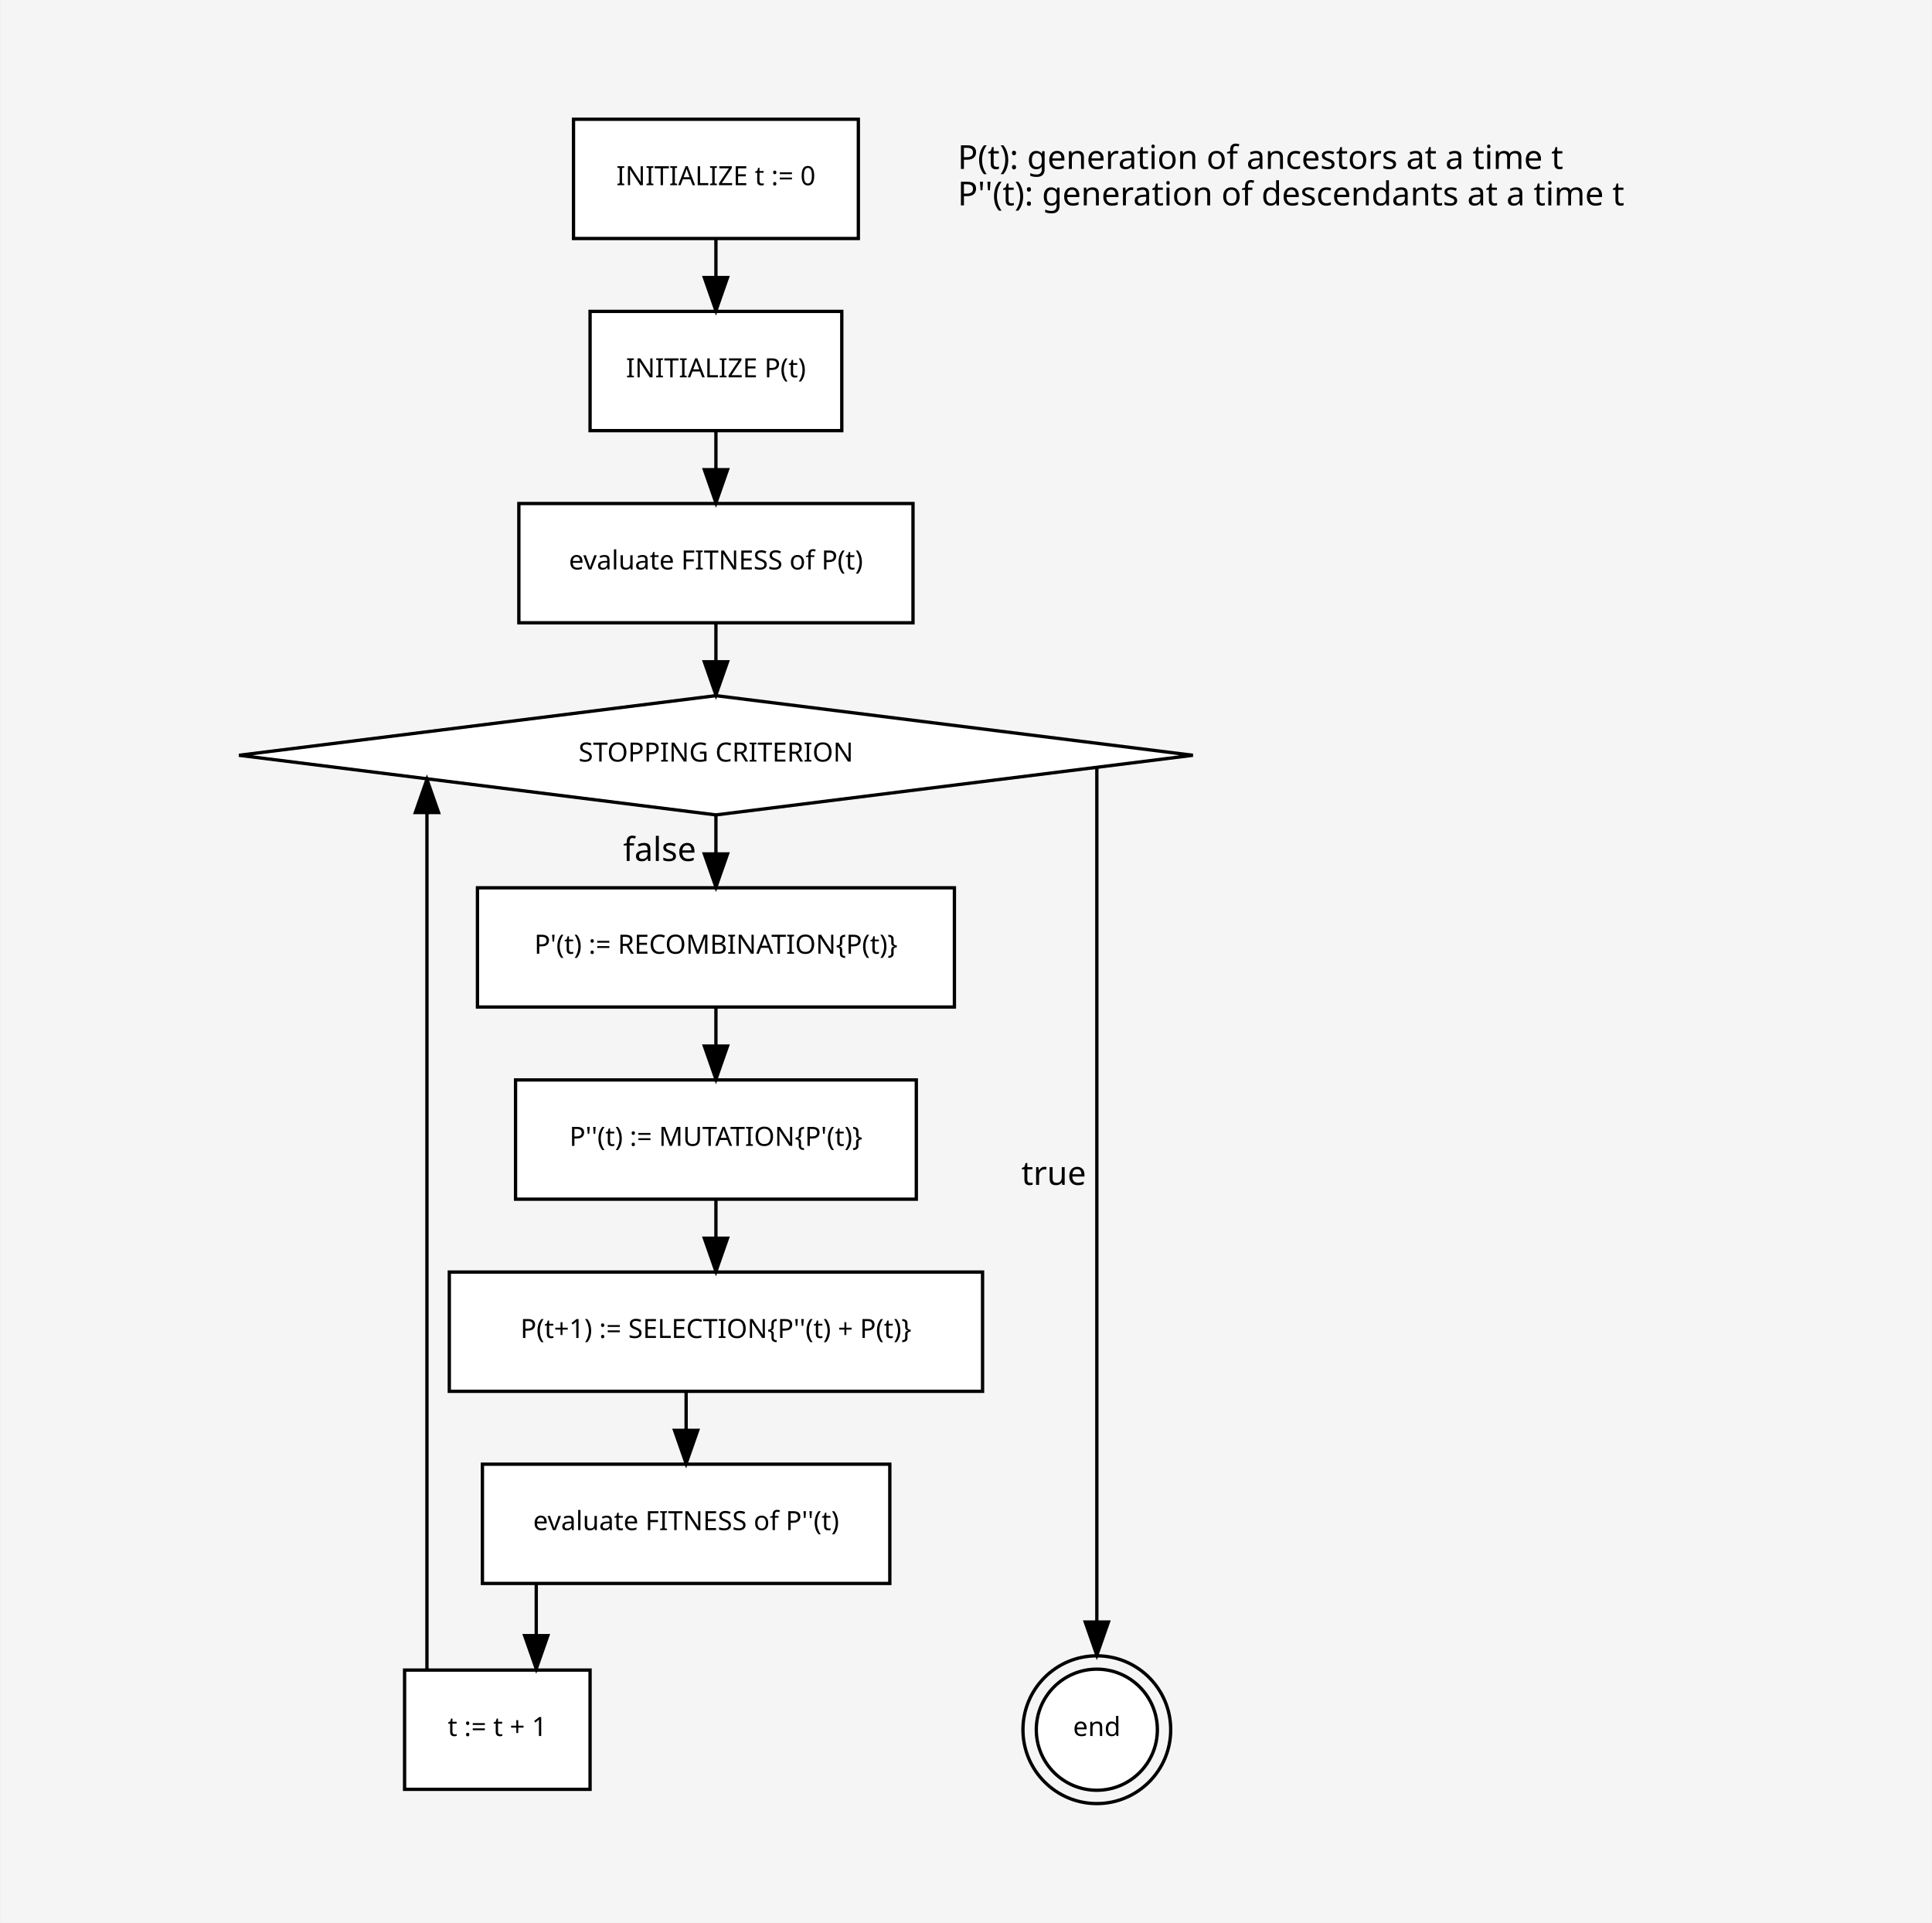
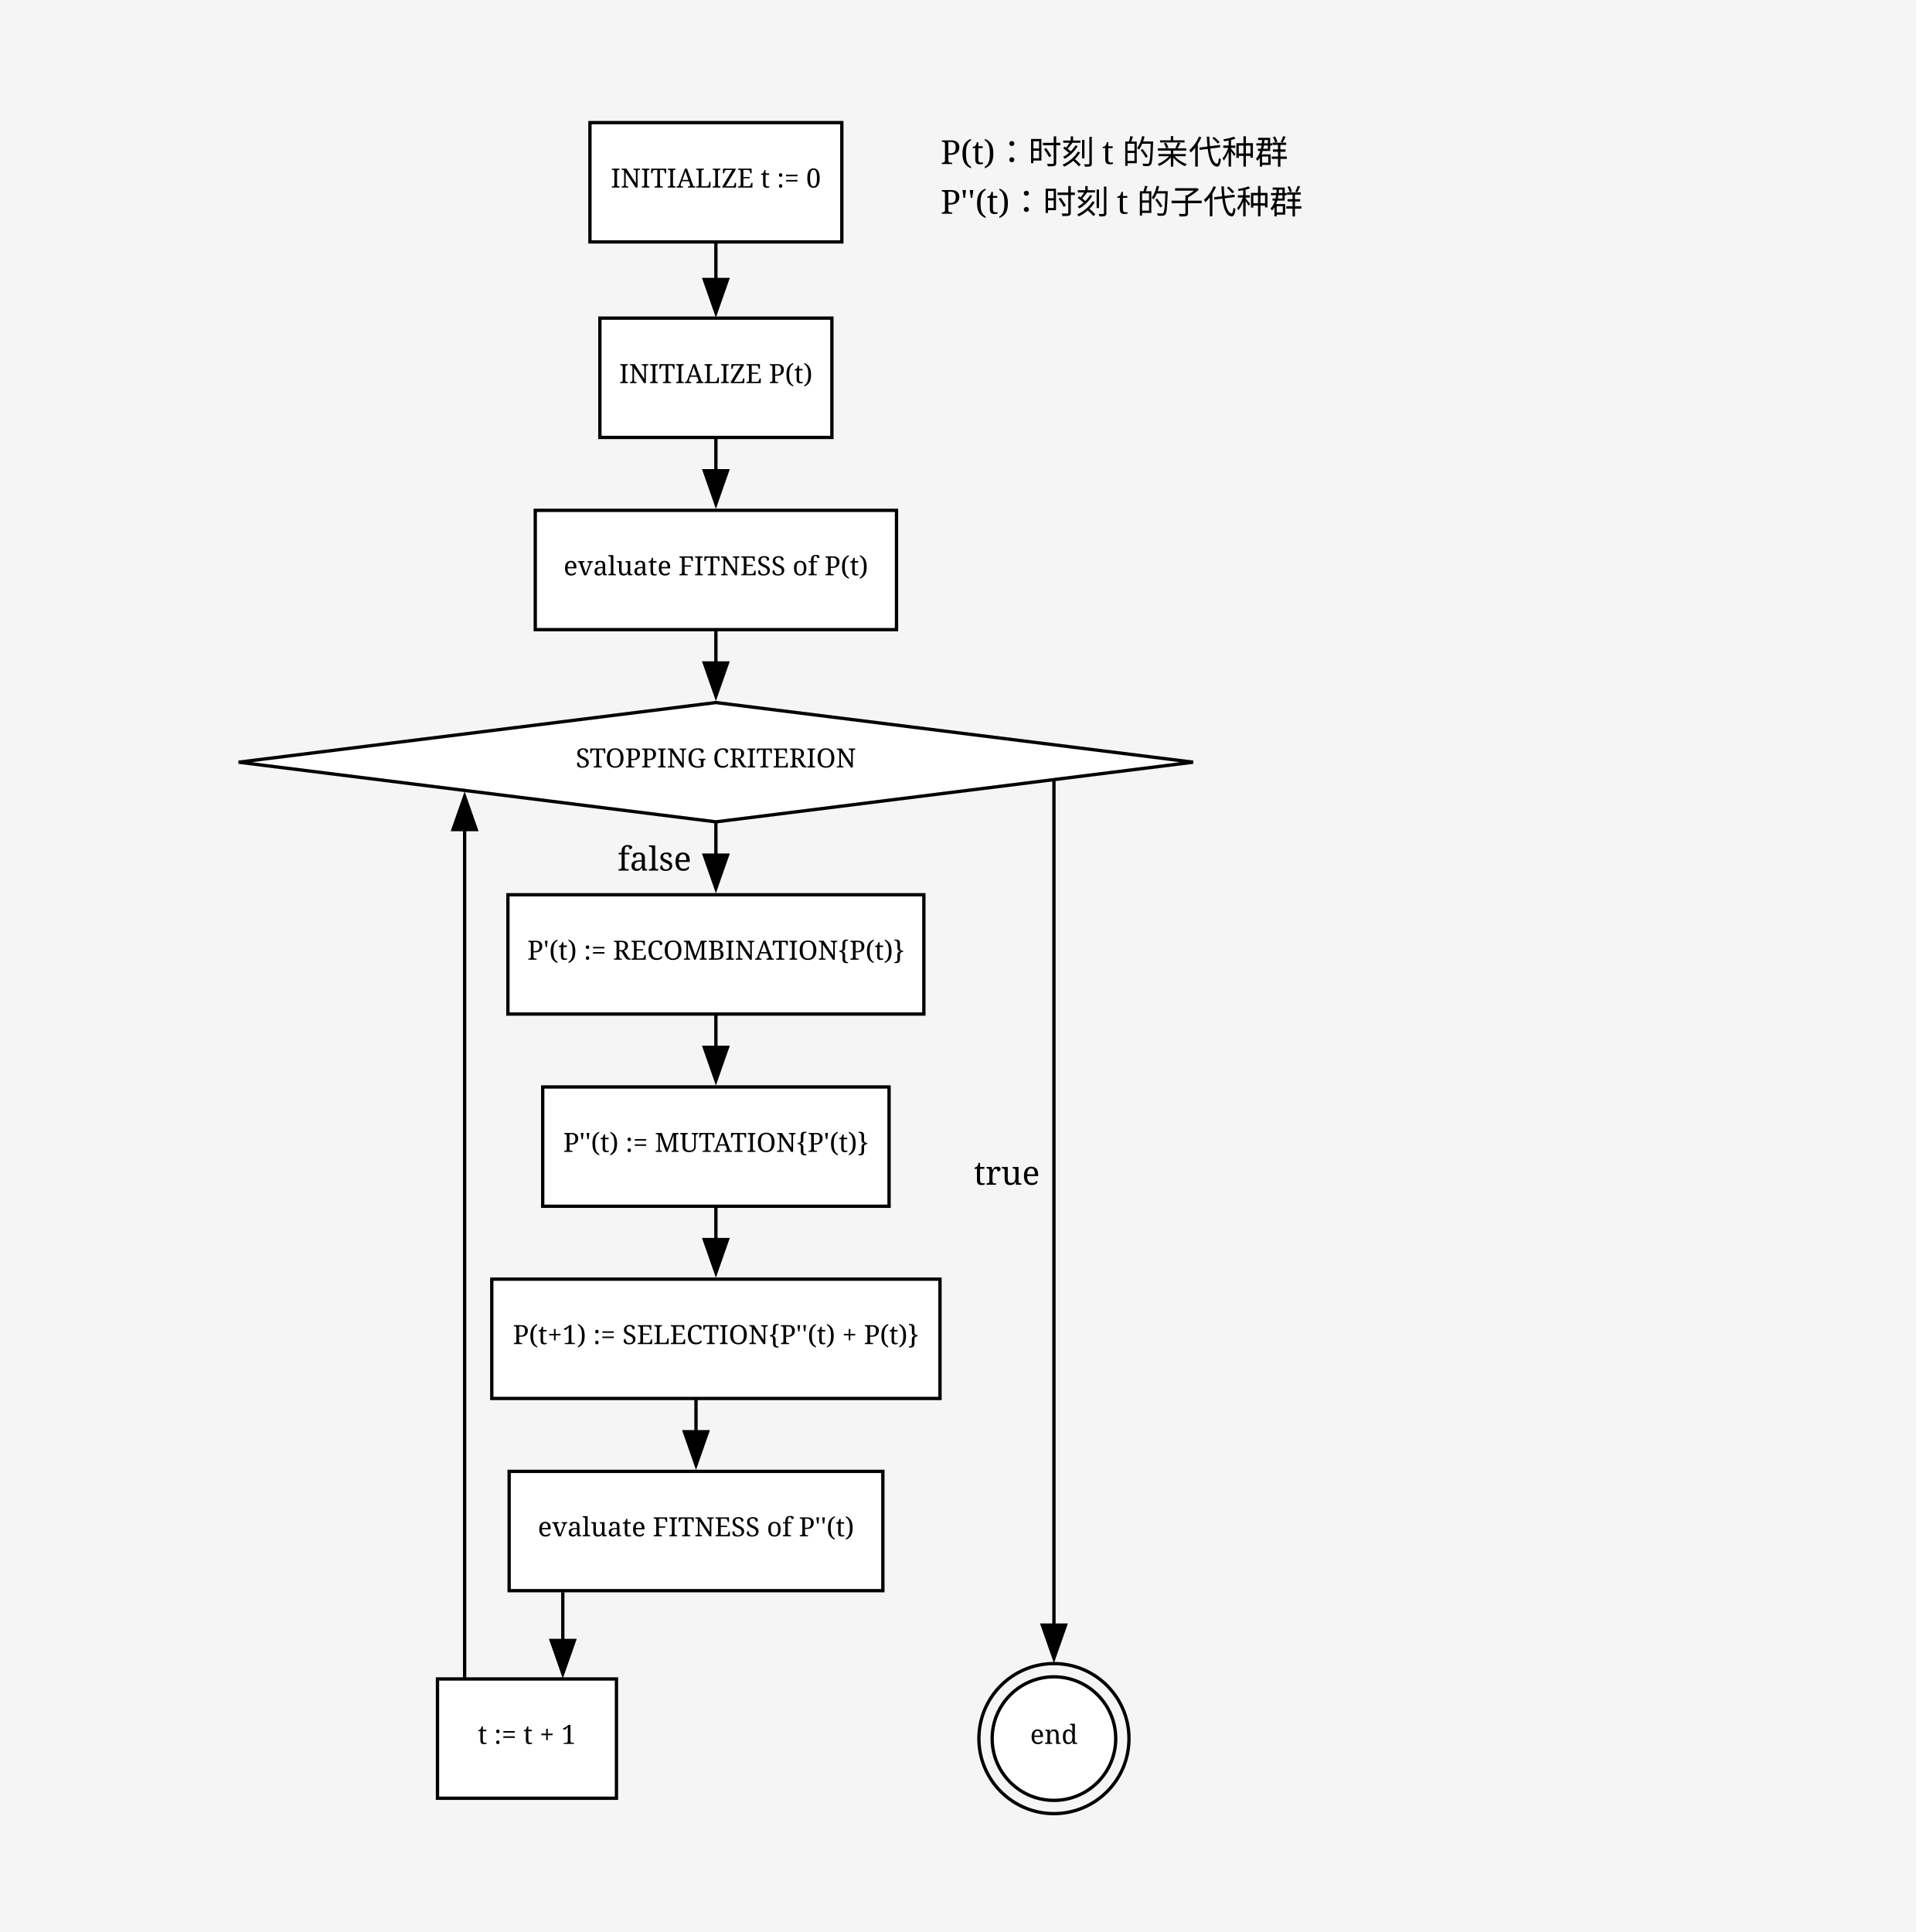
- <svg xmlns="http://www.w3.org/2000/svg" width="583pt" height="580pt" viewBox="0.00 0.00 583.00 580.30">
-   <g id="graph0" class="graph" transform="scale(1 1) rotate(0) translate(72 544.3026)">
-     <polygon fill="#f5f5f5" stroke="none" points="-72,36 -72,-544.303 511,-544.303 511,36 -72,36" />
+ <svg xmlns="http://www.w3.org/2000/svg" width="578pt" height="583pt" viewBox="0.00 0.00 578.00 583.00">
+   <g id="graph0" class="graph" transform="scale(1 1) rotate(0) translate(72 547.28)">
+     <polygon fill="whitesmoke" stroke="none" points="-72,36 -72,-547.28 506.2,-547.28 506.2,36 -72,36" />
    <g id="node1" class="node">
-       <polygon fill="#ffffff" stroke="#000000" points="187,-508.303 101,-508.303 101,-472.303 187,-472.303 187,-508.303" />
-       <text text-anchor="middle" x="144" y="-488.403" font-family="sans-serif" font-size="8.00" fill="#000000">INITIALIZE t := 0</text>
+       <polygon fill="white" stroke="black" points="182,-510.28 106,-510.28 106,-474.28 182,-474.28 182,-510.28" />
+       <text xml:space="preserve" text-anchor="middle" x="144" y="-490.68" font-family="'Alibaba PuHuiTi 3.0',serif" font-size="8.00">INITIALIZE t := 0</text>
    </g>
    <g id="node2" class="node">
-       <polygon fill="#ffffff" stroke="#000000" points="182,-450.303 106,-450.303 106,-414.303 182,-414.303 182,-450.303" />
-       <text text-anchor="middle" x="144" y="-430.403" font-family="sans-serif" font-size="8.00" fill="#000000">INITIALIZE P(t)</text>
+       <polygon fill="white" stroke="black" points="179,-451.28 109,-451.28 109,-415.28 179,-415.28 179,-451.28" />
+       <text xml:space="preserve" text-anchor="middle" x="144" y="-431.68" font-family="'Alibaba PuHuiTi 3.0',serif" font-size="8.00">INITIALIZE P(t)</text>
    </g>
    <g id="edge1" class="edge">
-       <path fill="none" stroke="#000000" d="M144,-472.269C144,-472.269 144,-460.525 144,-460.525" />
-       <polygon fill="#000000" stroke="#000000" points="147.5,-460.525 144,-450.525 140.5,-460.525 147.5,-460.525" />
+       <path fill="none" stroke="black" d="M144,-473.94C144,-473.94 144,-462.93 144,-462.93" />
+       <polygon fill="black" stroke="black" points="147.5,-462.93 144,-452.93 140.5,-462.93 147.5,-462.93" />
    </g>
    <g id="node3" class="node">
-       <polygon fill="#ffffff" stroke="#000000" points="203.5,-392.303 84.5,-392.303 84.5,-356.303 203.5,-356.303 203.5,-392.303" />
-       <text text-anchor="middle" x="144" y="-372.403" font-family="sans-serif" font-size="8.00" fill="#000000">evaluate FITNESS of P(t)</text>
+       <polygon fill="white" stroke="black" points="198.5,-393.28 89.5,-393.28 89.5,-357.28 198.5,-357.28 198.5,-393.28" />
+       <text xml:space="preserve" text-anchor="middle" x="144" y="-373.68" font-family="'Alibaba PuHuiTi 3.0',serif" font-size="8.00">evaluate FITNESS of P(t)</text>
    </g>
    <g id="edge2" class="edge">
-       <path fill="none" stroke="#000000" d="M144,-414.269C144,-414.269 144,-402.525 144,-402.525" />
-       <polygon fill="#000000" stroke="#000000" points="147.5,-402.525 144,-392.525 140.5,-402.525 147.5,-402.525" />
+       <path fill="none" stroke="black" d="M144,-414.93C144,-414.93 144,-405.23 144,-405.23" />
+       <polygon fill="black" stroke="black" points="147.5,-405.23 144,-395.23 140.5,-405.23 147.5,-405.23" />
    </g>
    <g id="node4" class="node">
-       <polygon fill="#ffffff" stroke="#000000" points="144,-334.303 0,-316.303 144,-298.303 288,-316.303 144,-334.303" />
-       <text text-anchor="middle" x="144" y="-314.403" font-family="sans-serif" font-size="8.00" fill="#000000">STOPPING CRITERION</text>
+       <polygon fill="white" stroke="black" points="144,-335.28 0,-317.28 144,-299.28 288,-317.28 144,-335.28" />
+       <text xml:space="preserve" text-anchor="middle" x="144" y="-315.68" font-family="'Alibaba PuHuiTi 3.0',serif" font-size="8.00">STOPPING CRITERION</text>
    </g>
    <g id="edge3" class="edge">
-       <path fill="none" stroke="#000000" d="M144,-356.269C144,-356.269 144,-344.525 144,-344.525" />
-       <polygon fill="#000000" stroke="#000000" points="147.5,-344.525 144,-334.525 140.5,-344.525 147.5,-344.525" />
+       <path fill="none" stroke="black" d="M144,-356.93C144,-356.93 144,-347.23 144,-347.23" />
+       <polygon fill="black" stroke="black" points="147.5,-347.23 144,-337.23 140.5,-347.23 147.5,-347.23" />
    </g>
    <g id="node5" class="node">
-       <polygon fill="#ffffff" stroke="#000000" points="106,-40.151 50,-40.151 50,-4.151 106,-4.151 106,-40.151" />
-       <text text-anchor="middle" x="78" y="-20.251" font-family="sans-serif" font-size="8.00" fill="#000000">t := t + 1</text>
+       <polygon fill="white" stroke="black" points="114,-40.64 60,-40.64 60,-4.64 114,-4.64 114,-40.64" />
+       <text xml:space="preserve" text-anchor="middle" x="87" y="-21.04" font-family="'Alibaba PuHuiTi 3.0',serif" font-size="8.00">t := t + 1</text>
    </g>
    <g id="edge10" class="edge">
-       <path fill="none" stroke="#000000" d="M56.75,-299.031C56.75,-299.031 56.75,-40.524 56.75,-40.524" />
-       <polygon fill="#000000" stroke="#000000" points="53.25,-299.031 56.75,-309.031 60.25,-299.031 53.25,-299.031" />
+       <path fill="none" stroke="black" d="M68.19,-296.95C68.19,-296.95 68.19,-41.07 68.19,-41.07" />
+       <polygon fill="black" stroke="black" points="64.69,-296.95 68.19,-306.95 71.69,-296.95 64.69,-296.95" />
    </g>
    <g id="node6" class="node">
-       <ellipse fill="#ffffff" stroke="#000000" cx="259" cy="-22.151" rx="18.276" ry="18.276" />
-       <ellipse fill="none" stroke="#000000" cx="259" cy="-22.151" rx="22.304" ry="22.304" />
-       <text text-anchor="middle" x="259" y="-20.251" font-family="sans-serif" font-size="8.00" fill="#000000">end</text>
+       <ellipse fill="white" stroke="black" cx="246" cy="-22.64" rx="18.64" ry="18.64" />
+       <ellipse fill="none" stroke="black" cx="246" cy="-22.64" rx="22.64" ry="22.64" />
+       <text xml:space="preserve" text-anchor="middle" x="246" y="-21.04" font-family="'Alibaba PuHuiTi 3.0',serif" font-size="8.00">end</text>
    </g>
    <g id="edge5" class="edge">
-       <path fill="none" stroke="#000000" d="M259,-312.583C259,-312.583 259,-54.659 259,-54.659" />
-       <polygon fill="#000000" stroke="#000000" points="262.5,-54.659 259,-44.659 255.5,-54.659 262.5,-54.659" />
-       <text text-anchor="middle" x="246" y="-186.621" font-family="sans-serif" font-size="10.00" fill="#000000">true  </text>
+       <path fill="none" stroke="black" d="M246,-311.66C246,-311.66 246,-56.89 246,-56.89" />
+       <polygon fill="black" stroke="black" points="249.5,-56.89 246,-46.89 242.5,-56.89 249.5,-56.89" />
+       <text xml:space="preserve" text-anchor="middle" x="234.38" y="-189.77" font-family="'Alibaba PuHuiTi 3.0',serif" font-size="10.00">true  </text>
    </g>
    <g id="node7" class="node">
-       <polygon fill="#ffffff" stroke="#000000" points="216,-276.303 72,-276.303 72,-240.303 216,-240.303 216,-276.303" />
-       <text text-anchor="middle" x="144" y="-256.403" font-family="sans-serif" font-size="8.00" fill="#000000">P'(t) := RECOMBINATION{P(t)}</text>
+       <polygon fill="white" stroke="black" points="206.75,-277.28 81.25,-277.28 81.25,-241.28 206.75,-241.28 206.75,-277.28" />
+       <text xml:space="preserve" text-anchor="middle" x="144" y="-257.68" font-family="'Alibaba PuHuiTi 3.0',serif" font-size="8.00">P'(t) := RECOMBINATION{P(t)}</text>
    </g>
    <g id="edge4" class="edge">
-       <path fill="none" stroke="#000000" d="M144,-298.269C144,-298.269 144,-286.525 144,-286.525" />
-       <polygon fill="#000000" stroke="#000000" points="147.5,-286.525 144,-276.525 140.5,-286.525 147.5,-286.525" />
-       <text text-anchor="middle" x="127" y="-284.397" font-family="sans-serif" font-size="10.00" fill="#000000">false   </text>
+       <path fill="none" stroke="black" d="M144,-298.93C144,-298.93 144,-289.23 144,-289.23" />
+       <polygon fill="black" stroke="black" points="147.5,-289.23 144,-279.23 140.5,-289.23 147.5,-289.23" />
+       <text xml:space="preserve" text-anchor="middle" x="129.38" y="-284.58" font-family="'Alibaba PuHuiTi 3.0',serif" font-size="10.00">false   </text>
    </g>
    <g id="node8" class="node">
-       <polygon fill="#ffffff" stroke="#000000" points="204.5,-218.303 83.5,-218.303 83.5,-182.303 204.5,-182.303 204.5,-218.303" />
-       <text text-anchor="middle" x="144" y="-198.403" font-family="sans-serif" font-size="8.00" fill="#000000">P''(t) := MUTATION{P'(t)}</text>
+       <polygon fill="white" stroke="black" points="196.25,-219.28 91.75,-219.28 91.75,-183.28 196.25,-183.28 196.25,-219.28" />
+       <text xml:space="preserve" text-anchor="middle" x="144" y="-199.68" font-family="'Alibaba PuHuiTi 3.0',serif" font-size="8.00">P''(t) := MUTATION{P'(t)}</text>
    </g>
    <g id="edge6" class="edge">
-       <path fill="none" stroke="#000000" d="M144,-240.269C144,-240.269 144,-228.525 144,-228.525" />
-       <polygon fill="#000000" stroke="#000000" points="147.5,-228.525 144,-218.525 140.5,-228.525 147.5,-228.525" />
+       <path fill="none" stroke="black" d="M144,-240.93C144,-240.93 144,-231.23 144,-231.23" />
+       <polygon fill="black" stroke="black" points="147.5,-231.23 144,-221.23 140.5,-231.23 147.5,-231.23" />
    </g>
    <g id="node9" class="node">
-       <polygon fill="#ffffff" stroke="#000000" points="224.5,-160.303 63.5,-160.303 63.5,-124.303 224.5,-124.303 224.5,-160.303" />
-       <text text-anchor="middle" x="144" y="-140.403" font-family="sans-serif" font-size="8.00" fill="#000000">P(t+1) := SELECTION{P''(t) + P(t)}</text>
+       <polygon fill="white" stroke="black" points="211.62,-161.28 76.38,-161.28 76.38,-125.28 211.62,-125.28 211.62,-161.28" />
+       <text xml:space="preserve" text-anchor="middle" x="144" y="-141.68" font-family="'Alibaba PuHuiTi 3.0',serif" font-size="8.00">P(t+1) := SELECTION{P''(t) + P(t)}</text>
    </g>
    <g id="edge7" class="edge">
-       <path fill="none" stroke="#000000" d="M144,-182.269C144,-182.269 144,-170.525 144,-170.525" />
-       <polygon fill="#000000" stroke="#000000" points="147.5,-170.525 144,-160.525 140.5,-170.525 147.5,-170.525" />
+       <path fill="none" stroke="black" d="M144,-182.93C144,-182.93 144,-173.23 144,-173.23" />
+       <polygon fill="black" stroke="black" points="147.5,-173.23 144,-163.23 140.5,-173.23 147.5,-173.23" />
    </g>
    <g id="node10" class="node">
-       <polygon fill="#ffffff" stroke="#000000" points="196.5,-102.303 73.5,-102.303 73.5,-66.303 196.5,-66.303 196.5,-102.303" />
-       <text text-anchor="middle" x="135" y="-82.403" font-family="sans-serif" font-size="8.00" fill="#000000">evaluate FITNESS of P''(t)</text>
+       <polygon fill="white" stroke="black" points="194.38,-103.28 81.62,-103.28 81.62,-67.28 194.38,-67.28 194.38,-103.28" />
+       <text xml:space="preserve" text-anchor="middle" x="138" y="-83.68" font-family="'Alibaba PuHuiTi 3.0',serif" font-size="8.00">evaluate FITNESS of P''(t)</text>
    </g>
    <g id="edge8" class="edge">
-       <path fill="none" stroke="#000000" d="M135,-124.269C135,-124.269 135,-112.525 135,-112.525" />
-       <polygon fill="#000000" stroke="#000000" points="138.5,-112.525 135,-102.525 131.5,-112.525 138.5,-112.525" />
+       <path fill="none" stroke="black" d="M138,-124.93C138,-124.93 138,-115.23 138,-115.23" />
+       <polygon fill="black" stroke="black" points="141.5,-115.23 138,-105.23 134.5,-115.23 141.5,-115.23" />
    </g>
    <g id="edge9" class="edge">
-       <path fill="none" stroke="#000000" d="M89.75,-65.991C89.75,-65.991 89.75,-50.547 89.75,-50.547" />
-       <polygon fill="#000000" stroke="#000000" points="93.25,-50.546 89.75,-40.547 86.25,-50.547 93.25,-50.546" />
+       <path fill="none" stroke="black" d="M97.81,-66.83C97.81,-66.83 97.81,-52.26 97.81,-52.26" />
+       <polygon fill="black" stroke="black" points="101.31,-52.26 97.81,-42.26 94.31,-52.26 101.31,-52.26" />
    </g>
    <g id="node11" class="node">
-       <polygon fill="#f5f5f5" stroke="none" points="439,-508.303 209,-508.303 209,-472.303 439,-472.303 439,-508.303" />
-       <text text-anchor="start" x="217" y="-493.303" font-family="sans-serif" font-size="10.00" fill="#000000">P(t): generation of ancestors at a time t</text>
-       <text text-anchor="start" x="217" y="-482.303" font-family="sans-serif" font-size="10.00" fill="#000000">P''(t): generation of descendants at a time t</text>
+       <polygon fill="whitesmoke" stroke="none" points="434.2,-511.28 203.8,-511.28 203.8,-473.28 434.2,-473.28 434.2,-511.28" />
+       <text xml:space="preserve" text-anchor="start" x="211.8" y="-497.78" font-family="'Alibaba PuHuiTi 3.0',serif" font-size="10.00">P(t)：时刻 t 的亲代种群</text>
+       <text xml:space="preserve" text-anchor="start" x="211.8" y="-482.78" font-family="'Alibaba PuHuiTi 3.0',serif" font-size="10.00">P''(t)：时刻 t 的子代种群</text>
    </g>
  </g>
</svg>
